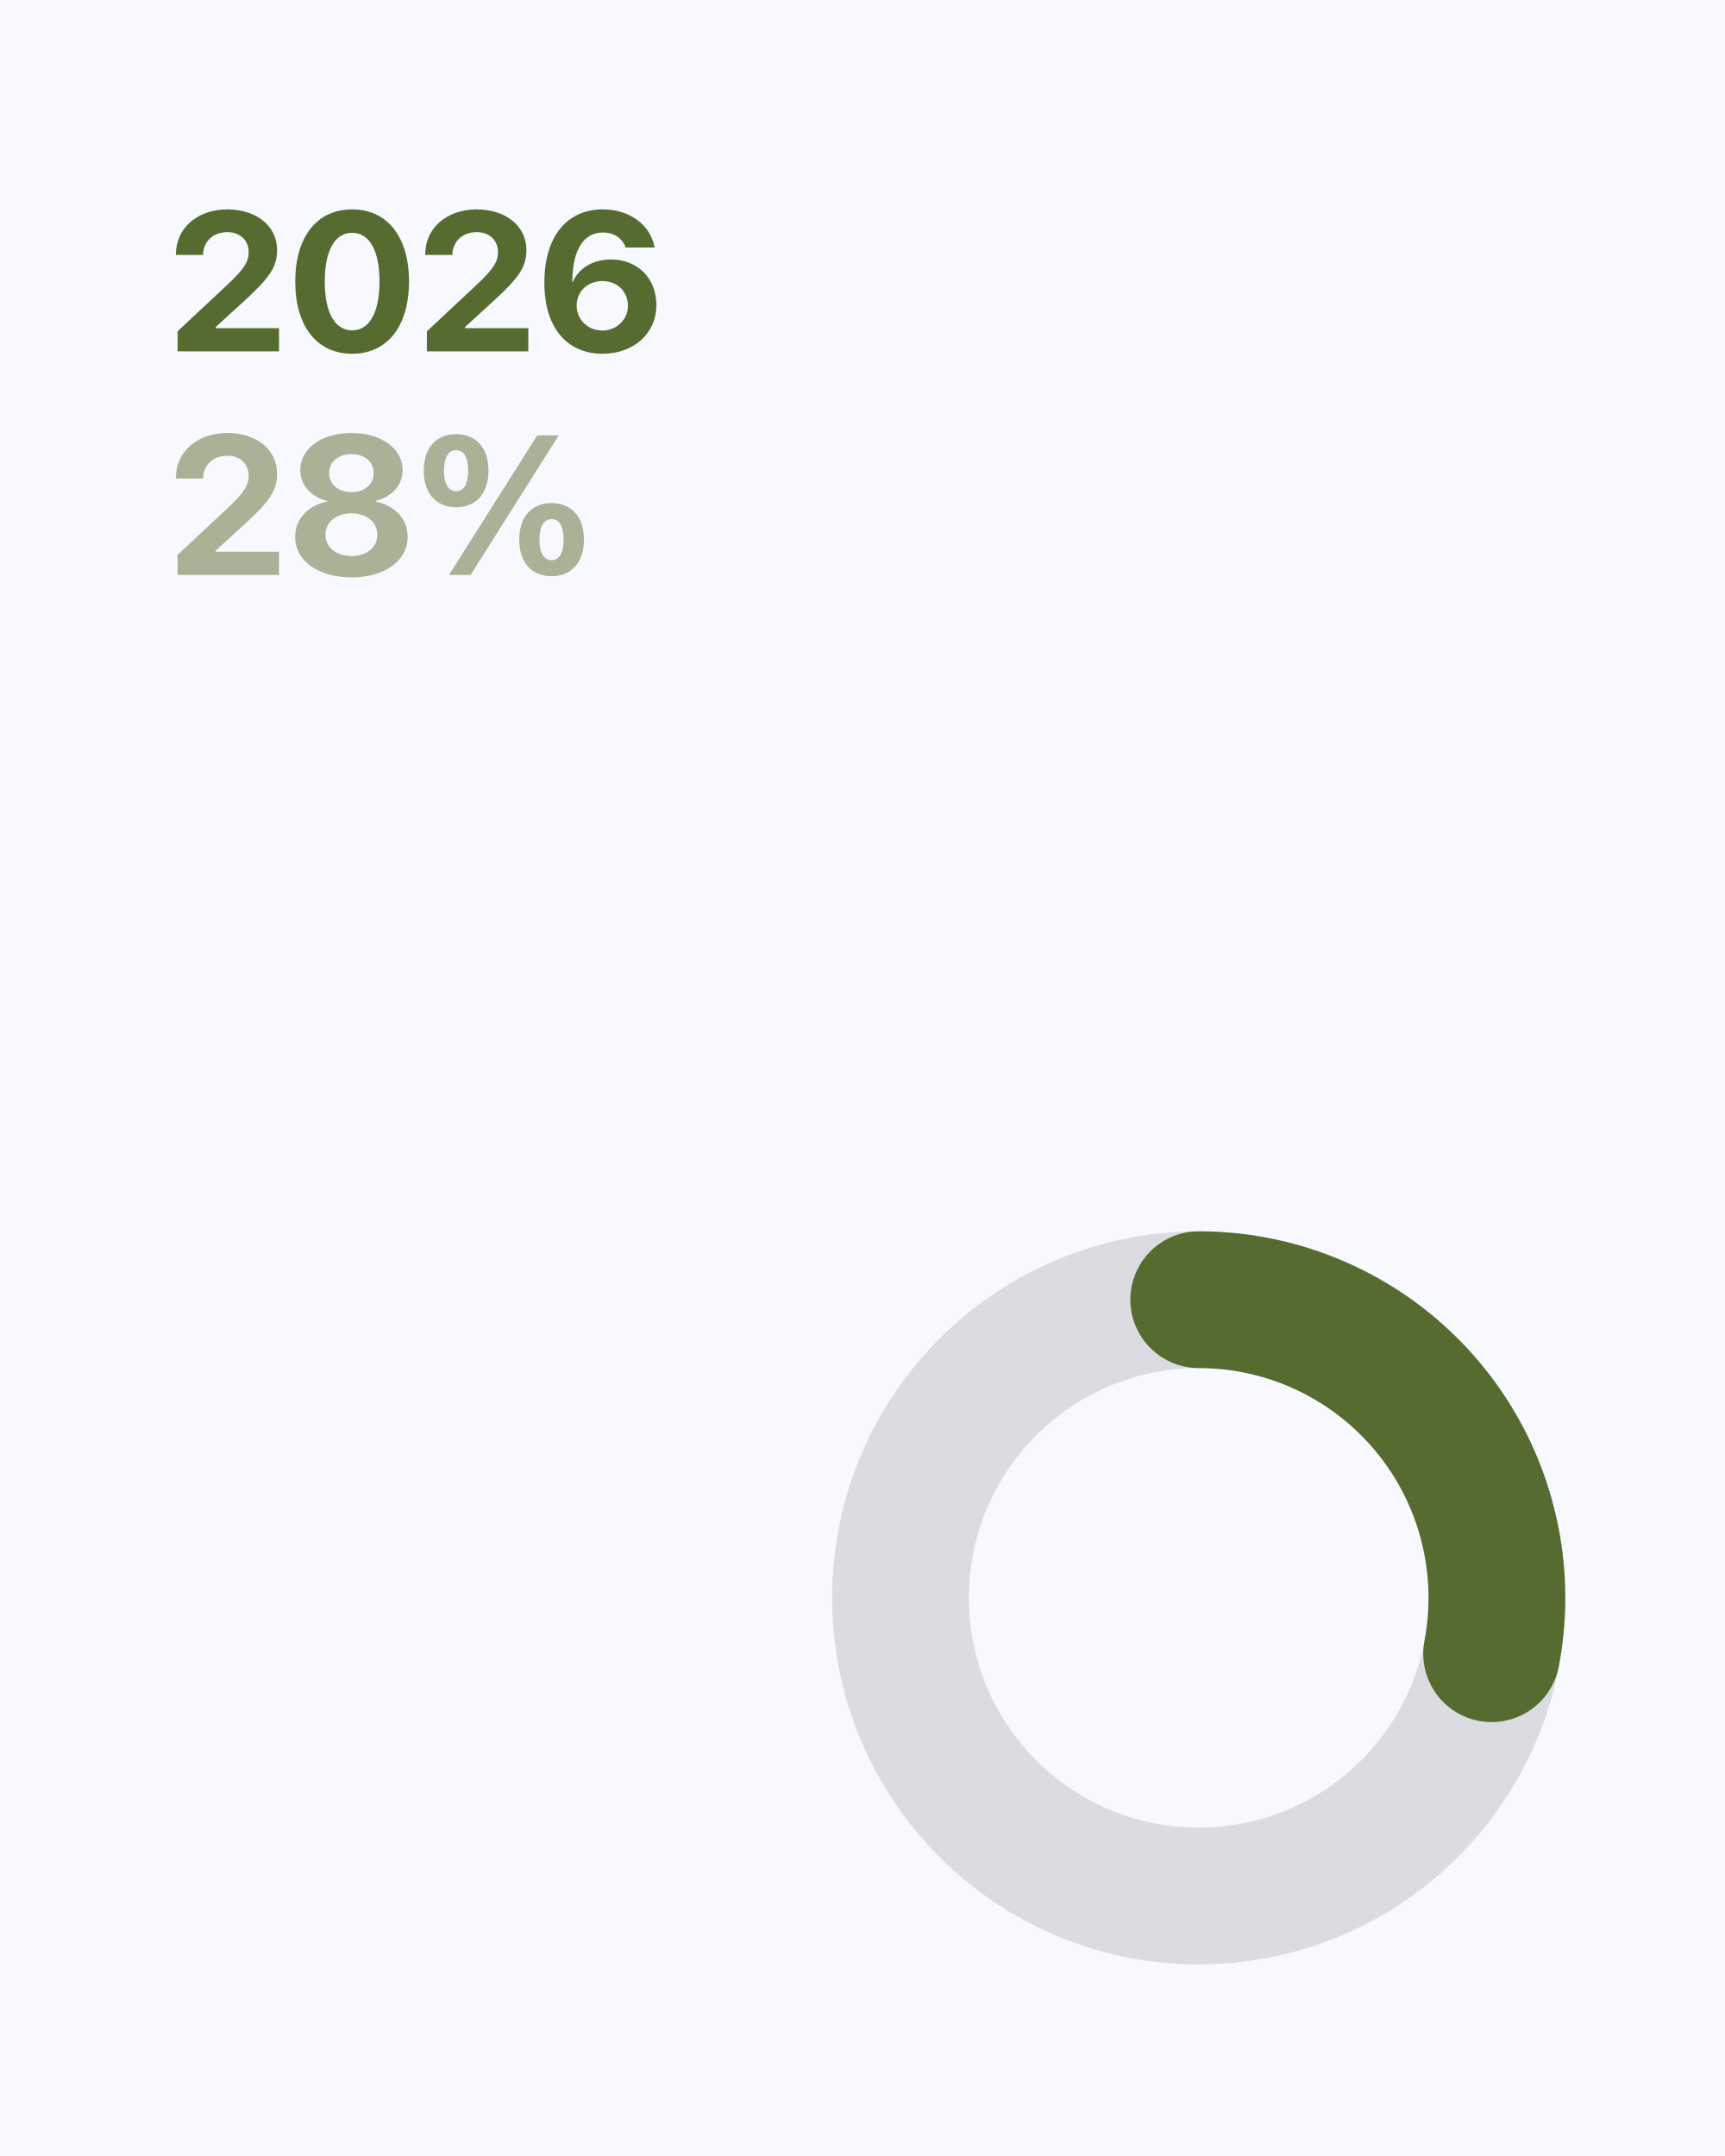
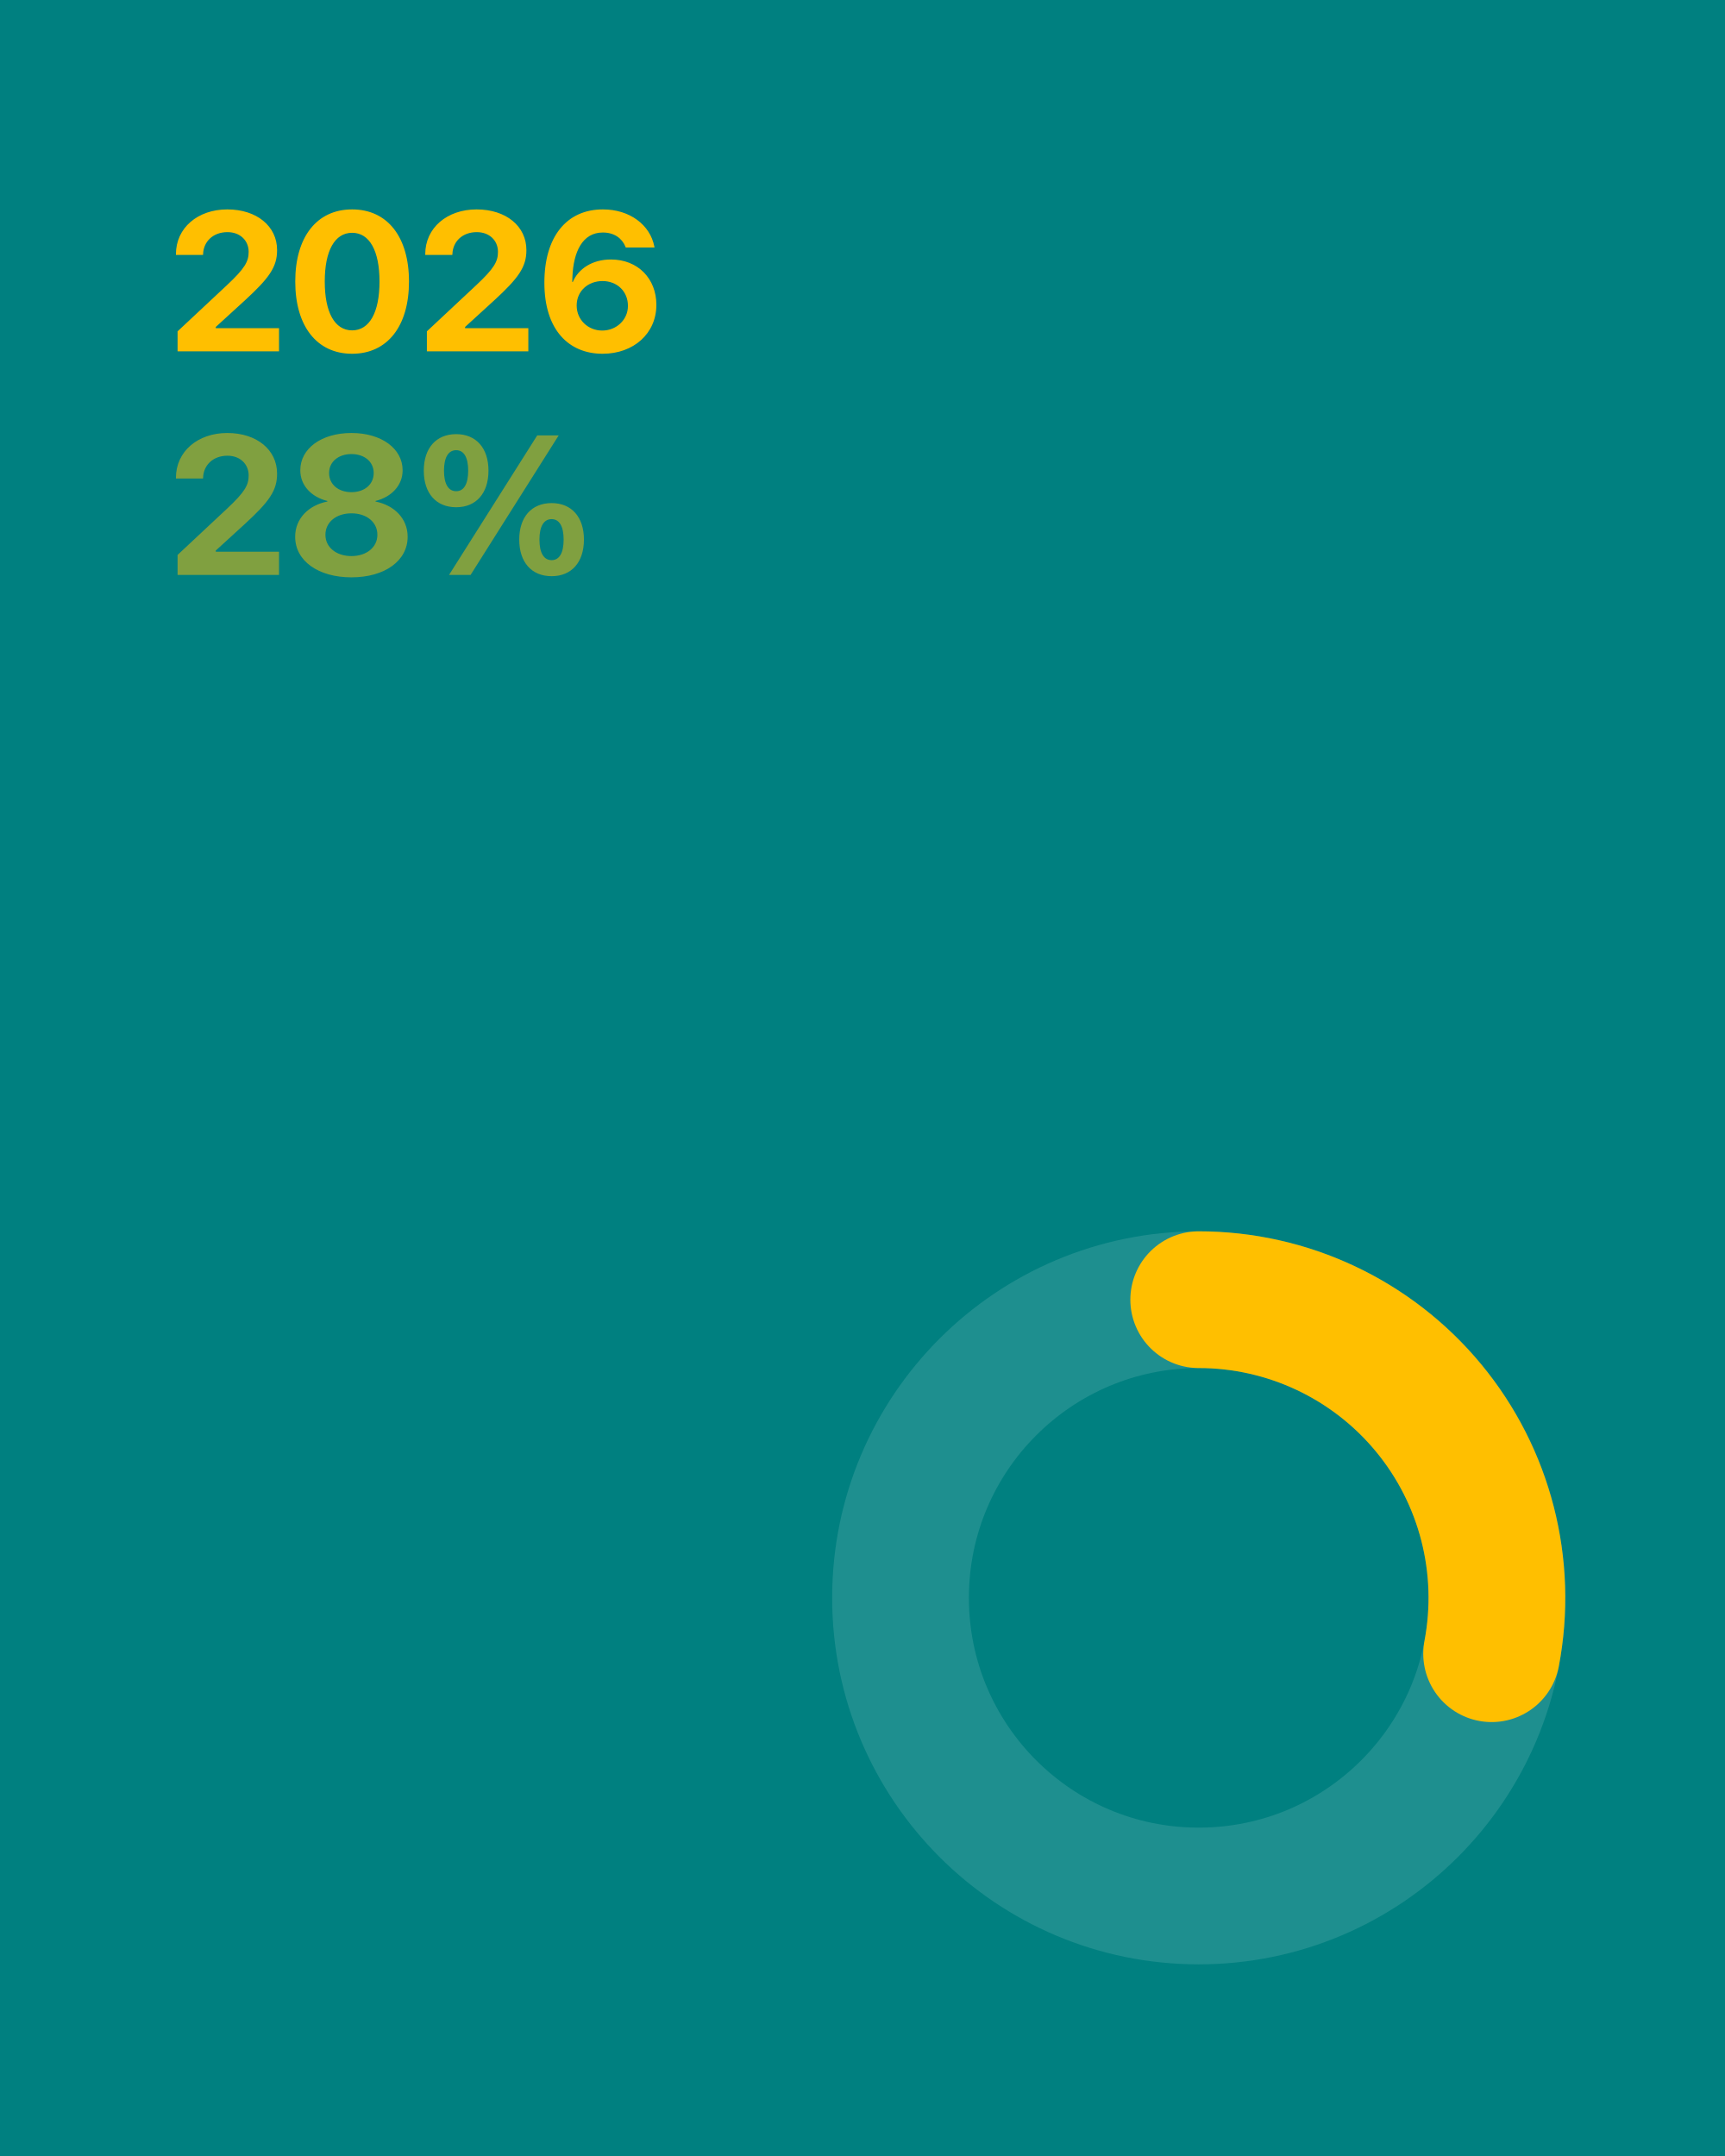
<svg xmlns="http://www.w3.org/2000/svg" viewBox="0 0 1080 1350" width="1080" height="1350">
-   <rect width="1080" height="1350" fill="#F8F8FF" />
-   <circle opacity="0.12" cx="750.5" cy="1000.5" r="186.692" fill="none" stroke="#000000" stroke-width="85.617" />
-   <path d="M750.5 813.808 A186.692 186.692 0 0 1 933.885 1035.483" fill="none" stroke="#556B2F" stroke-width="85.617" stroke-linecap="round" stroke-linejoin="round" />
-   <path d="M111.18 220L174.69 220L174.69 205.47L135.09 205.47L135.09 204.74L153.38 188.03C168.45 174.17 173.48 167.26 173.48 156.67L173.48 156.55C173.48 141.65 160.76 131.12 142.30 131.12C123.83 131.12 110.15 142.68 110.15 159.15L110.15 159.63L127.10 159.63L127.16 159.09C127.40 151.22 133.46 145.35 142.42 145.35C150.17 145.35 155.62 150.43 155.68 157.58L155.68 157.70C155.68 163.75 153.32 168.05 142.05 178.59L111.18 207.47ZM220.46 221.51C242.62 221.51 256.06 204.14 256.06 176.35L256.06 176.22C256.06 148.43 242.62 131.12 220.46 131.12C198.30 131.12 184.86 148.43 184.86 176.22L184.86 176.35C184.86 204.14 198.30 221.51 220.46 221.51ZM220.46 206.86C209.56 206.86 203.33 195.54 203.33 176.35L203.33 176.22C203.33 157.03 209.56 145.77 220.46 145.77C231.36 145.77 237.60 157.03 237.60 176.22L237.60 176.35C237.60 195.54 231.36 206.86 220.46 206.86ZM267.27 220L330.78 220L330.78 205.47L291.18 205.47L291.18 204.74L309.47 188.03C324.54 174.17 329.57 167.26 329.57 156.67L329.57 156.55C329.57 141.65 316.85 131.12 298.39 131.12C279.92 131.12 266.24 142.68 266.24 159.15L266.24 159.63L283.19 159.63L283.25 159.09C283.49 151.22 289.55 145.35 298.51 145.35C306.26 145.35 311.71 150.43 311.77 157.58L311.77 157.70C311.77 163.75 309.41 168.05 298.14 178.59L267.27 207.47ZM377.28 221.51C396.71 221.51 410.94 208.80 410.94 190.94L410.94 190.82C410.94 174.47 399.38 162.48 382.49 162.48C370.68 162.48 362.08 168.41 358.63 176.53L358.27 176.53C358.27 175.62 358.33 174.41 358.39 173.20C359.05 157.76 364.63 145.59 377.40 145.59C384.54 145.59 389.39 149.16 391.57 154.43L391.75 154.97L409.79 154.97L409.67 154.37C407.07 140.87 394.35 131.12 377.46 131.12C354.70 131.12 340.83 148.31 340.83 176.95L340.83 177.07C340.83 206.68 356.21 221.51 377.28 221.51ZM361.05 191.36L361.05 191.24C361.05 182.34 368.08 175.98 377.22 175.98C386.30 175.98 393.14 182.40 393.14 191.48L393.14 191.60C393.14 200.20 385.94 206.98 377.04 206.98C368.08 206.98 361.05 200.14 361.05 191.36Z" fill="#556B2F" />
-   <path d="M111.18 360L174.69 360L174.69 345.47L135.09 345.47L135.09 344.74L153.38 328.03C168.45 314.17 173.48 307.26 173.48 296.67L173.48 296.55C173.48 281.65 160.76 271.12 142.30 271.12C123.83 271.12 110.15 282.68 110.15 299.15L110.15 299.63L127.10 299.63L127.16 299.09C127.40 291.22 133.46 285.35 142.42 285.35C150.17 285.35 155.62 290.43 155.68 297.58L155.68 297.70C155.68 303.75 153.32 308.05 142.05 318.59L111.18 347.47ZM220.04 361.51C240.87 361.51 255.22 351.16 255.22 336.14L255.22 336.02C255.22 324.70 246.80 316.35 235.12 314.04L235.12 313.68C245.17 311.20 252.07 303.87 252.07 294.55L252.07 294.43C252.07 280.93 238.87 271.12 220.04 271.12C201.15 271.12 188.01 280.93 188.01 294.43L188.01 294.55C188.01 303.87 194.85 311.20 204.96 313.68L204.96 314.04C193.22 316.35 184.80 324.70 184.80 336.02L184.80 336.14C184.80 351.16 199.21 361.51 220.04 361.51ZM220.04 308.17C211.80 308.17 206.05 303.27 206.05 296.24L206.05 296.12C206.05 289.16 211.87 284.32 220.04 284.32C228.21 284.32 233.96 289.16 233.96 296.12L233.96 296.24C233.96 303.27 228.27 308.17 220.04 308.17ZM220.04 348.19C210.47 348.19 203.75 342.62 203.75 334.93L203.75 334.81C203.75 327.06 210.41 321.43 220.04 321.43C229.67 321.43 236.27 327.06 236.27 334.81L236.27 334.93C236.27 342.62 229.54 348.19 220.04 348.19ZM285.61 317.62C298.14 317.62 305.83 308.84 305.83 294.73L305.83 294.67C305.83 280.62 298.14 271.84 285.61 271.84C273.02 271.84 265.33 280.62 265.33 294.67L265.33 294.73C265.33 308.84 273.02 317.62 285.61 317.62ZM294.63 360L349.79 272.63L336.35 272.63L281.13 360ZM285.61 307.57C280.71 307.57 277.98 303.03 277.98 294.73L277.98 294.67C277.98 286.44 280.71 281.89 285.61 281.89C290.46 281.89 293.12 286.44 293.12 294.67L293.12 294.73C293.12 303.03 290.46 307.57 285.61 307.57ZM345.37 360.79C357.90 360.79 365.59 352.01 365.59 337.90L365.59 337.84C365.59 323.79 357.90 315.01 345.37 315.01C332.78 315.01 325.09 323.79 325.09 337.84L325.09 337.90C325.09 352.01 332.78 360.79 345.37 360.79ZM345.37 350.74C340.47 350.74 337.74 346.20 337.74 337.90L337.74 337.84C337.74 329.61 340.47 325.06 345.37 325.06C350.21 325.06 352.88 329.61 352.88 337.84L352.88 337.90C352.88 346.20 350.21 350.74 345.37 350.74Z" fill="#556B2F" opacity="0.5" />
+   <rect width="1080" height="1350" fill="#008080" />
+   <circle opacity="0.12" cx="750.5" cy="1000.5" r="186.692" fill="none" stroke="#FFFFFF" stroke-width="85.617" />
+   <path d="M750.5 813.808 A186.692 186.692 0 0 1 933.885 1035.483" fill="none" stroke="#FFBF00" stroke-width="85.617" stroke-linecap="round" stroke-linejoin="round" />
+   <path d="M111.18 220L174.69 220L174.69 205.47L135.09 205.47L135.09 204.74L153.38 188.03C168.45 174.17 173.48 167.26 173.48 156.67L173.48 156.55C173.48 141.65 160.76 131.12 142.30 131.12C123.83 131.12 110.15 142.68 110.15 159.15L110.15 159.63L127.10 159.63L127.16 159.09C127.40 151.22 133.46 145.35 142.42 145.35C150.17 145.35 155.62 150.43 155.68 157.58L155.68 157.70C155.68 163.75 153.32 168.05 142.05 178.59L111.18 207.47ZM220.46 221.51C242.62 221.51 256.06 204.14 256.06 176.35L256.06 176.22C256.06 148.43 242.62 131.12 220.46 131.12C198.30 131.12 184.86 148.43 184.86 176.22L184.86 176.35C184.86 204.14 198.30 221.51 220.46 221.51ZM220.46 206.86C209.56 206.86 203.33 195.54 203.33 176.35L203.33 176.22C203.33 157.03 209.56 145.77 220.46 145.77C231.36 145.77 237.60 157.03 237.60 176.22L237.60 176.35C237.60 195.54 231.36 206.86 220.46 206.86ZM267.27 220L330.78 220L330.78 205.47L291.18 205.47L291.18 204.74L309.47 188.03C324.54 174.17 329.57 167.26 329.57 156.67L329.57 156.55C329.57 141.65 316.85 131.12 298.39 131.12C279.92 131.12 266.24 142.68 266.24 159.15L266.24 159.63L283.19 159.63L283.25 159.09C283.49 151.22 289.55 145.35 298.51 145.35C306.26 145.35 311.71 150.43 311.77 157.58L311.77 157.70C311.77 163.75 309.41 168.05 298.14 178.59L267.27 207.47ZM377.28 221.51C396.71 221.51 410.94 208.80 410.94 190.94L410.94 190.82C410.94 174.47 399.38 162.48 382.49 162.48C370.68 162.48 362.08 168.41 358.63 176.53L358.27 176.53C358.27 175.62 358.33 174.41 358.39 173.20C359.05 157.76 364.63 145.59 377.40 145.59C384.54 145.59 389.39 149.16 391.57 154.43L391.75 154.97L409.79 154.97L409.67 154.37C407.07 140.87 394.35 131.12 377.46 131.12C354.70 131.12 340.83 148.31 340.83 176.95L340.83 177.07C340.83 206.68 356.21 221.51 377.28 221.51ZM361.05 191.36L361.05 191.24C361.05 182.34 368.08 175.98 377.22 175.98C386.30 175.98 393.14 182.40 393.14 191.48L393.14 191.60C393.14 200.20 385.94 206.98 377.04 206.98C368.08 206.98 361.05 200.14 361.05 191.36Z" fill="#FFBF00" />
+   <path d="M111.18 360L174.69 360L174.69 345.47L135.09 345.47L135.09 344.74L153.38 328.03C168.45 314.17 173.48 307.26 173.48 296.67L173.48 296.55C173.48 281.65 160.76 271.12 142.30 271.12C123.83 271.12 110.15 282.68 110.15 299.15L110.15 299.63L127.10 299.63L127.16 299.09C127.40 291.22 133.46 285.35 142.42 285.35C150.17 285.35 155.62 290.43 155.68 297.58L155.68 297.70C155.68 303.75 153.32 308.05 142.05 318.59L111.18 347.47ZM220.04 361.51C240.87 361.51 255.22 351.16 255.22 336.14L255.22 336.02C255.22 324.70 246.80 316.35 235.12 314.04L235.12 313.68C245.17 311.20 252.07 303.87 252.07 294.55L252.07 294.43C252.07 280.93 238.87 271.12 220.04 271.12C201.15 271.12 188.01 280.93 188.01 294.43L188.01 294.55C188.01 303.87 194.85 311.20 204.96 313.68L204.96 314.04C193.22 316.35 184.80 324.70 184.80 336.02L184.80 336.14C184.80 351.16 199.21 361.51 220.04 361.51ZM220.04 308.17C211.80 308.17 206.05 303.27 206.05 296.24L206.05 296.12C206.05 289.16 211.87 284.32 220.04 284.32C228.21 284.32 233.96 289.16 233.96 296.12L233.96 296.24C233.96 303.27 228.27 308.17 220.04 308.17ZM220.04 348.19C210.47 348.19 203.75 342.62 203.75 334.93L203.75 334.81C203.75 327.06 210.41 321.43 220.04 321.43C229.67 321.43 236.27 327.06 236.27 334.81L236.27 334.93C236.27 342.62 229.54 348.19 220.04 348.19ZM285.61 317.62C298.14 317.62 305.83 308.84 305.83 294.73L305.83 294.67C305.83 280.62 298.14 271.84 285.61 271.84C273.02 271.84 265.33 280.62 265.33 294.67L265.33 294.73C265.33 308.84 273.02 317.62 285.61 317.62ZM294.63 360L349.79 272.63L336.35 272.63L281.13 360ZM285.61 307.57C280.71 307.57 277.98 303.03 277.98 294.73L277.98 294.67C277.98 286.44 280.71 281.89 285.61 281.89C290.46 281.89 293.12 286.44 293.12 294.67L293.12 294.73C293.12 303.03 290.46 307.57 285.61 307.57ZM345.37 360.79C357.90 360.79 365.59 352.01 365.59 337.90L365.59 337.84C365.59 323.79 357.90 315.01 345.37 315.01C332.78 315.01 325.09 323.79 325.09 337.84L325.09 337.90C325.09 352.01 332.78 360.79 345.37 360.79ZM345.37 350.74C340.47 350.74 337.74 346.20 337.74 337.90L337.74 337.84C337.74 329.61 340.47 325.06 345.37 325.06C350.21 325.06 352.88 329.61 352.88 337.84L352.88 337.90C352.88 346.20 350.21 350.74 345.37 350.74Z" fill="#FFBF00" opacity="0.5" />
</svg>
